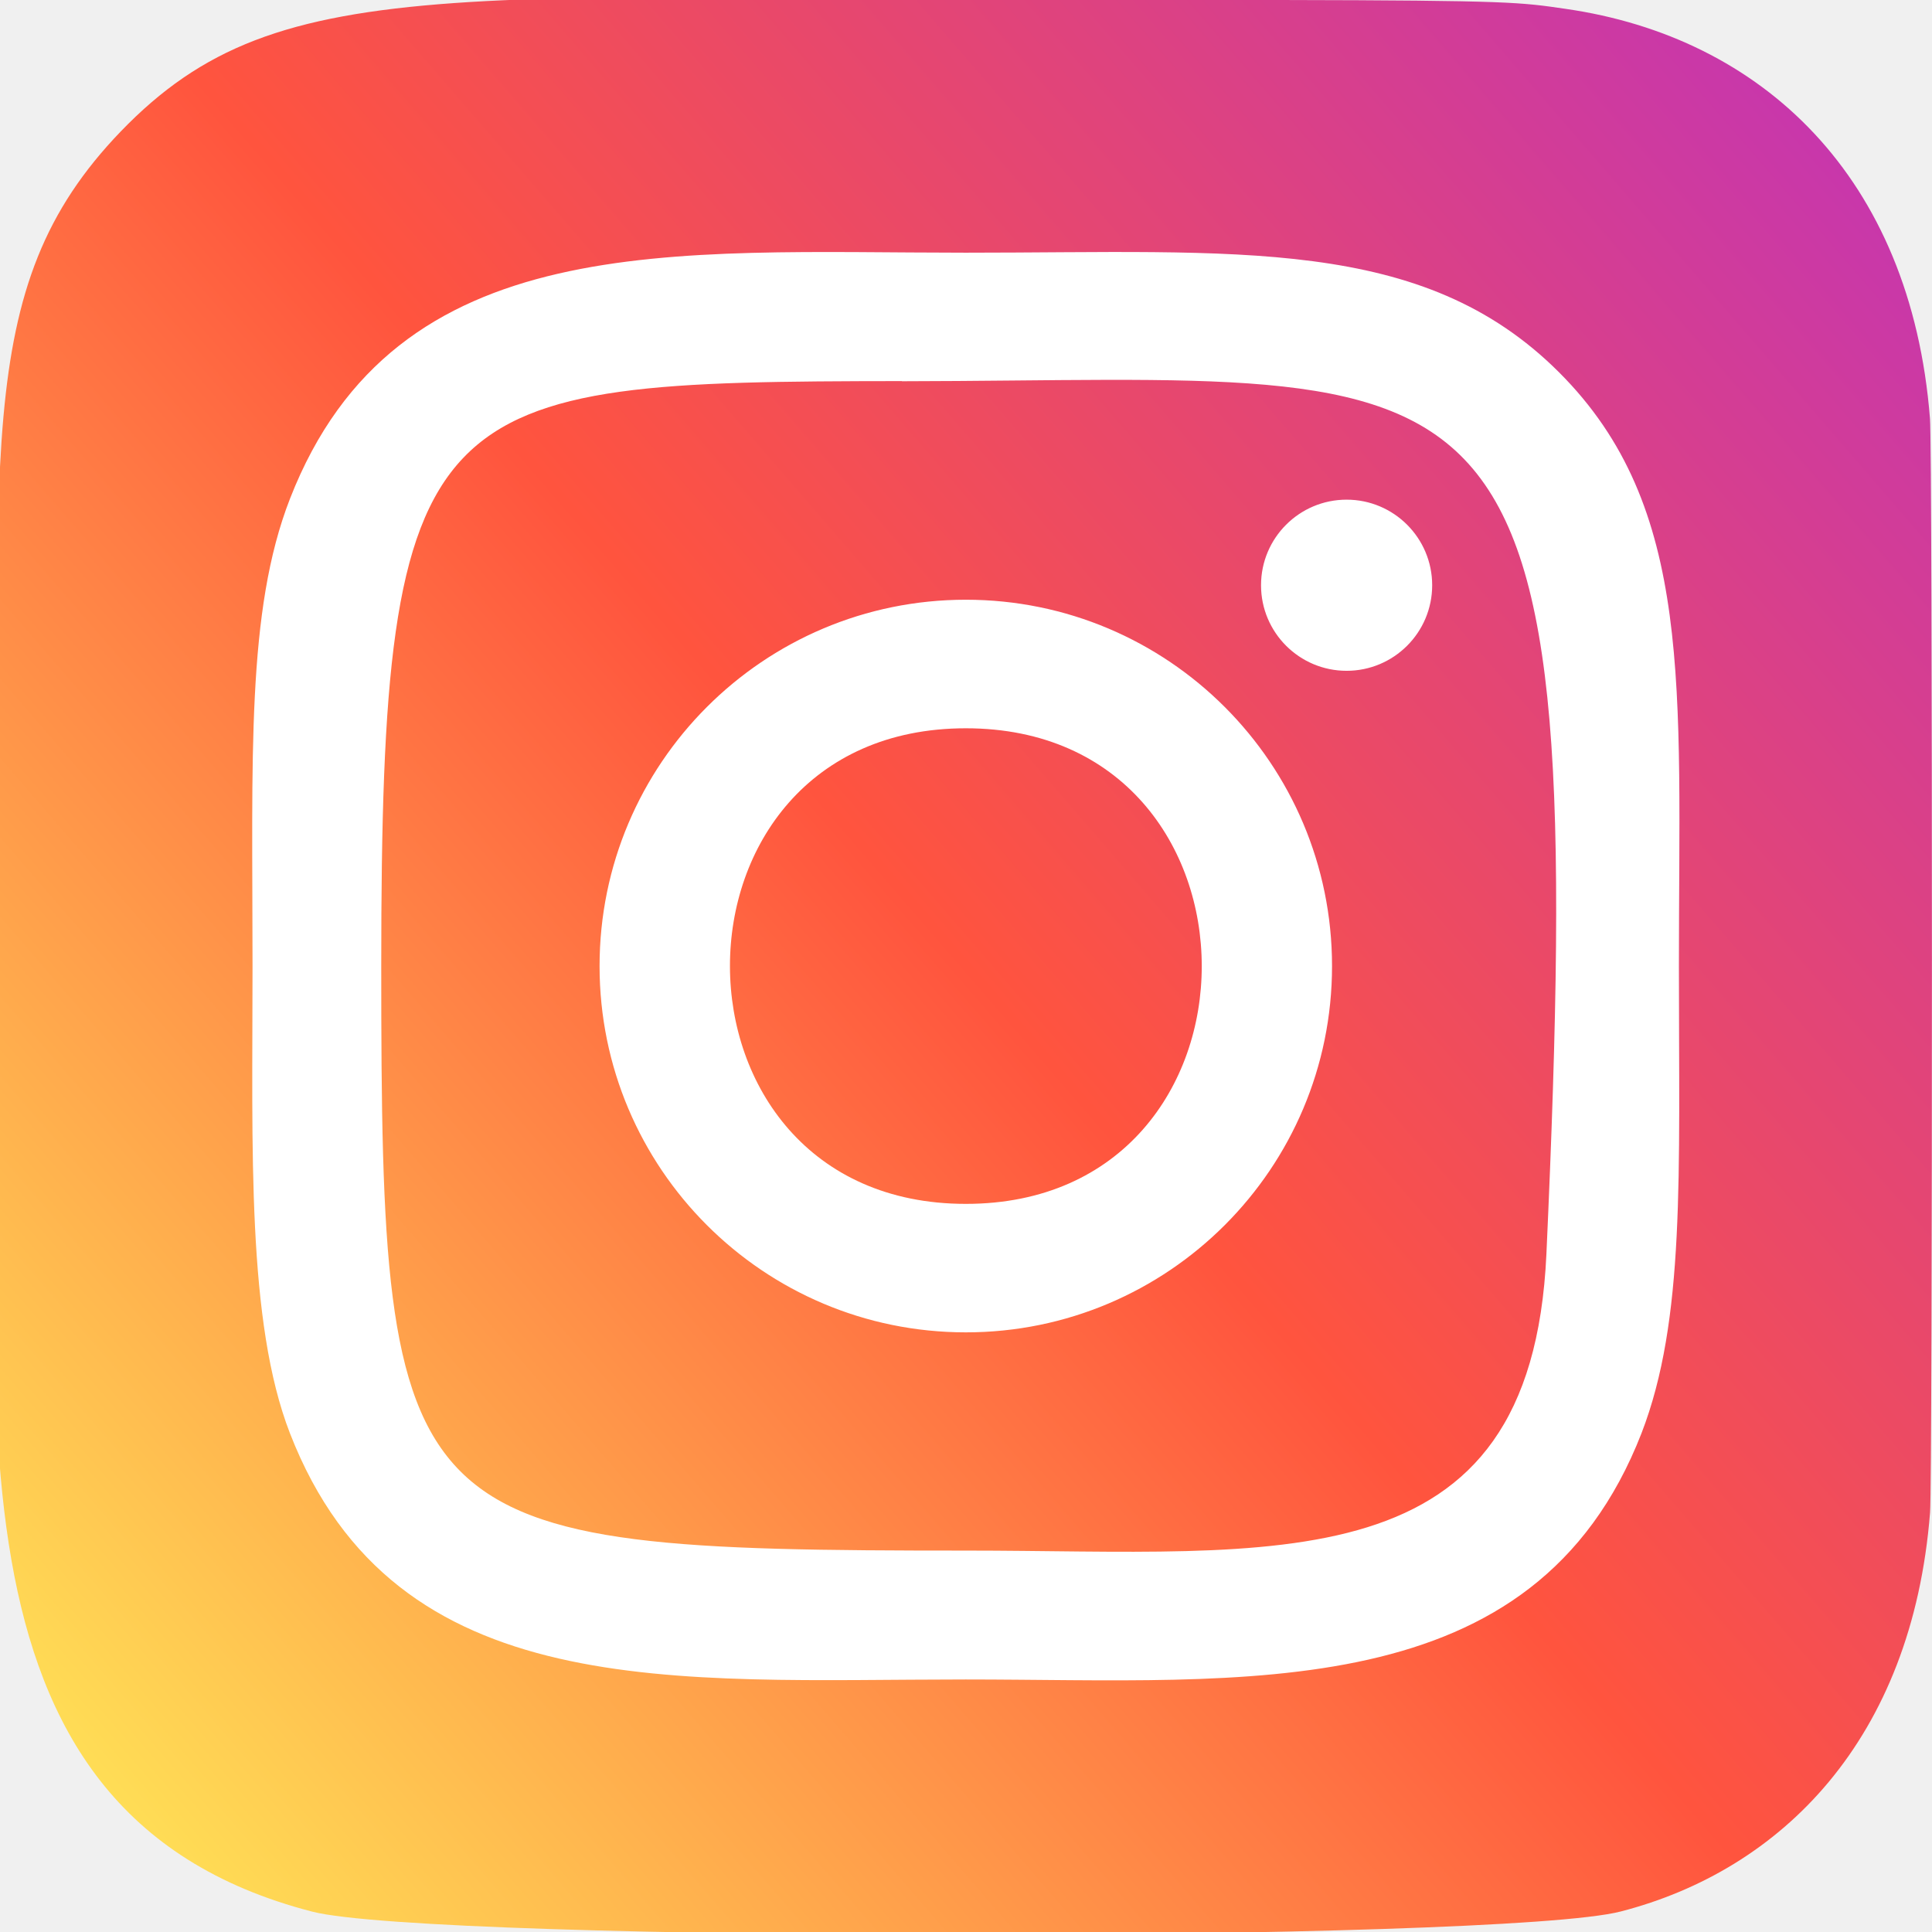
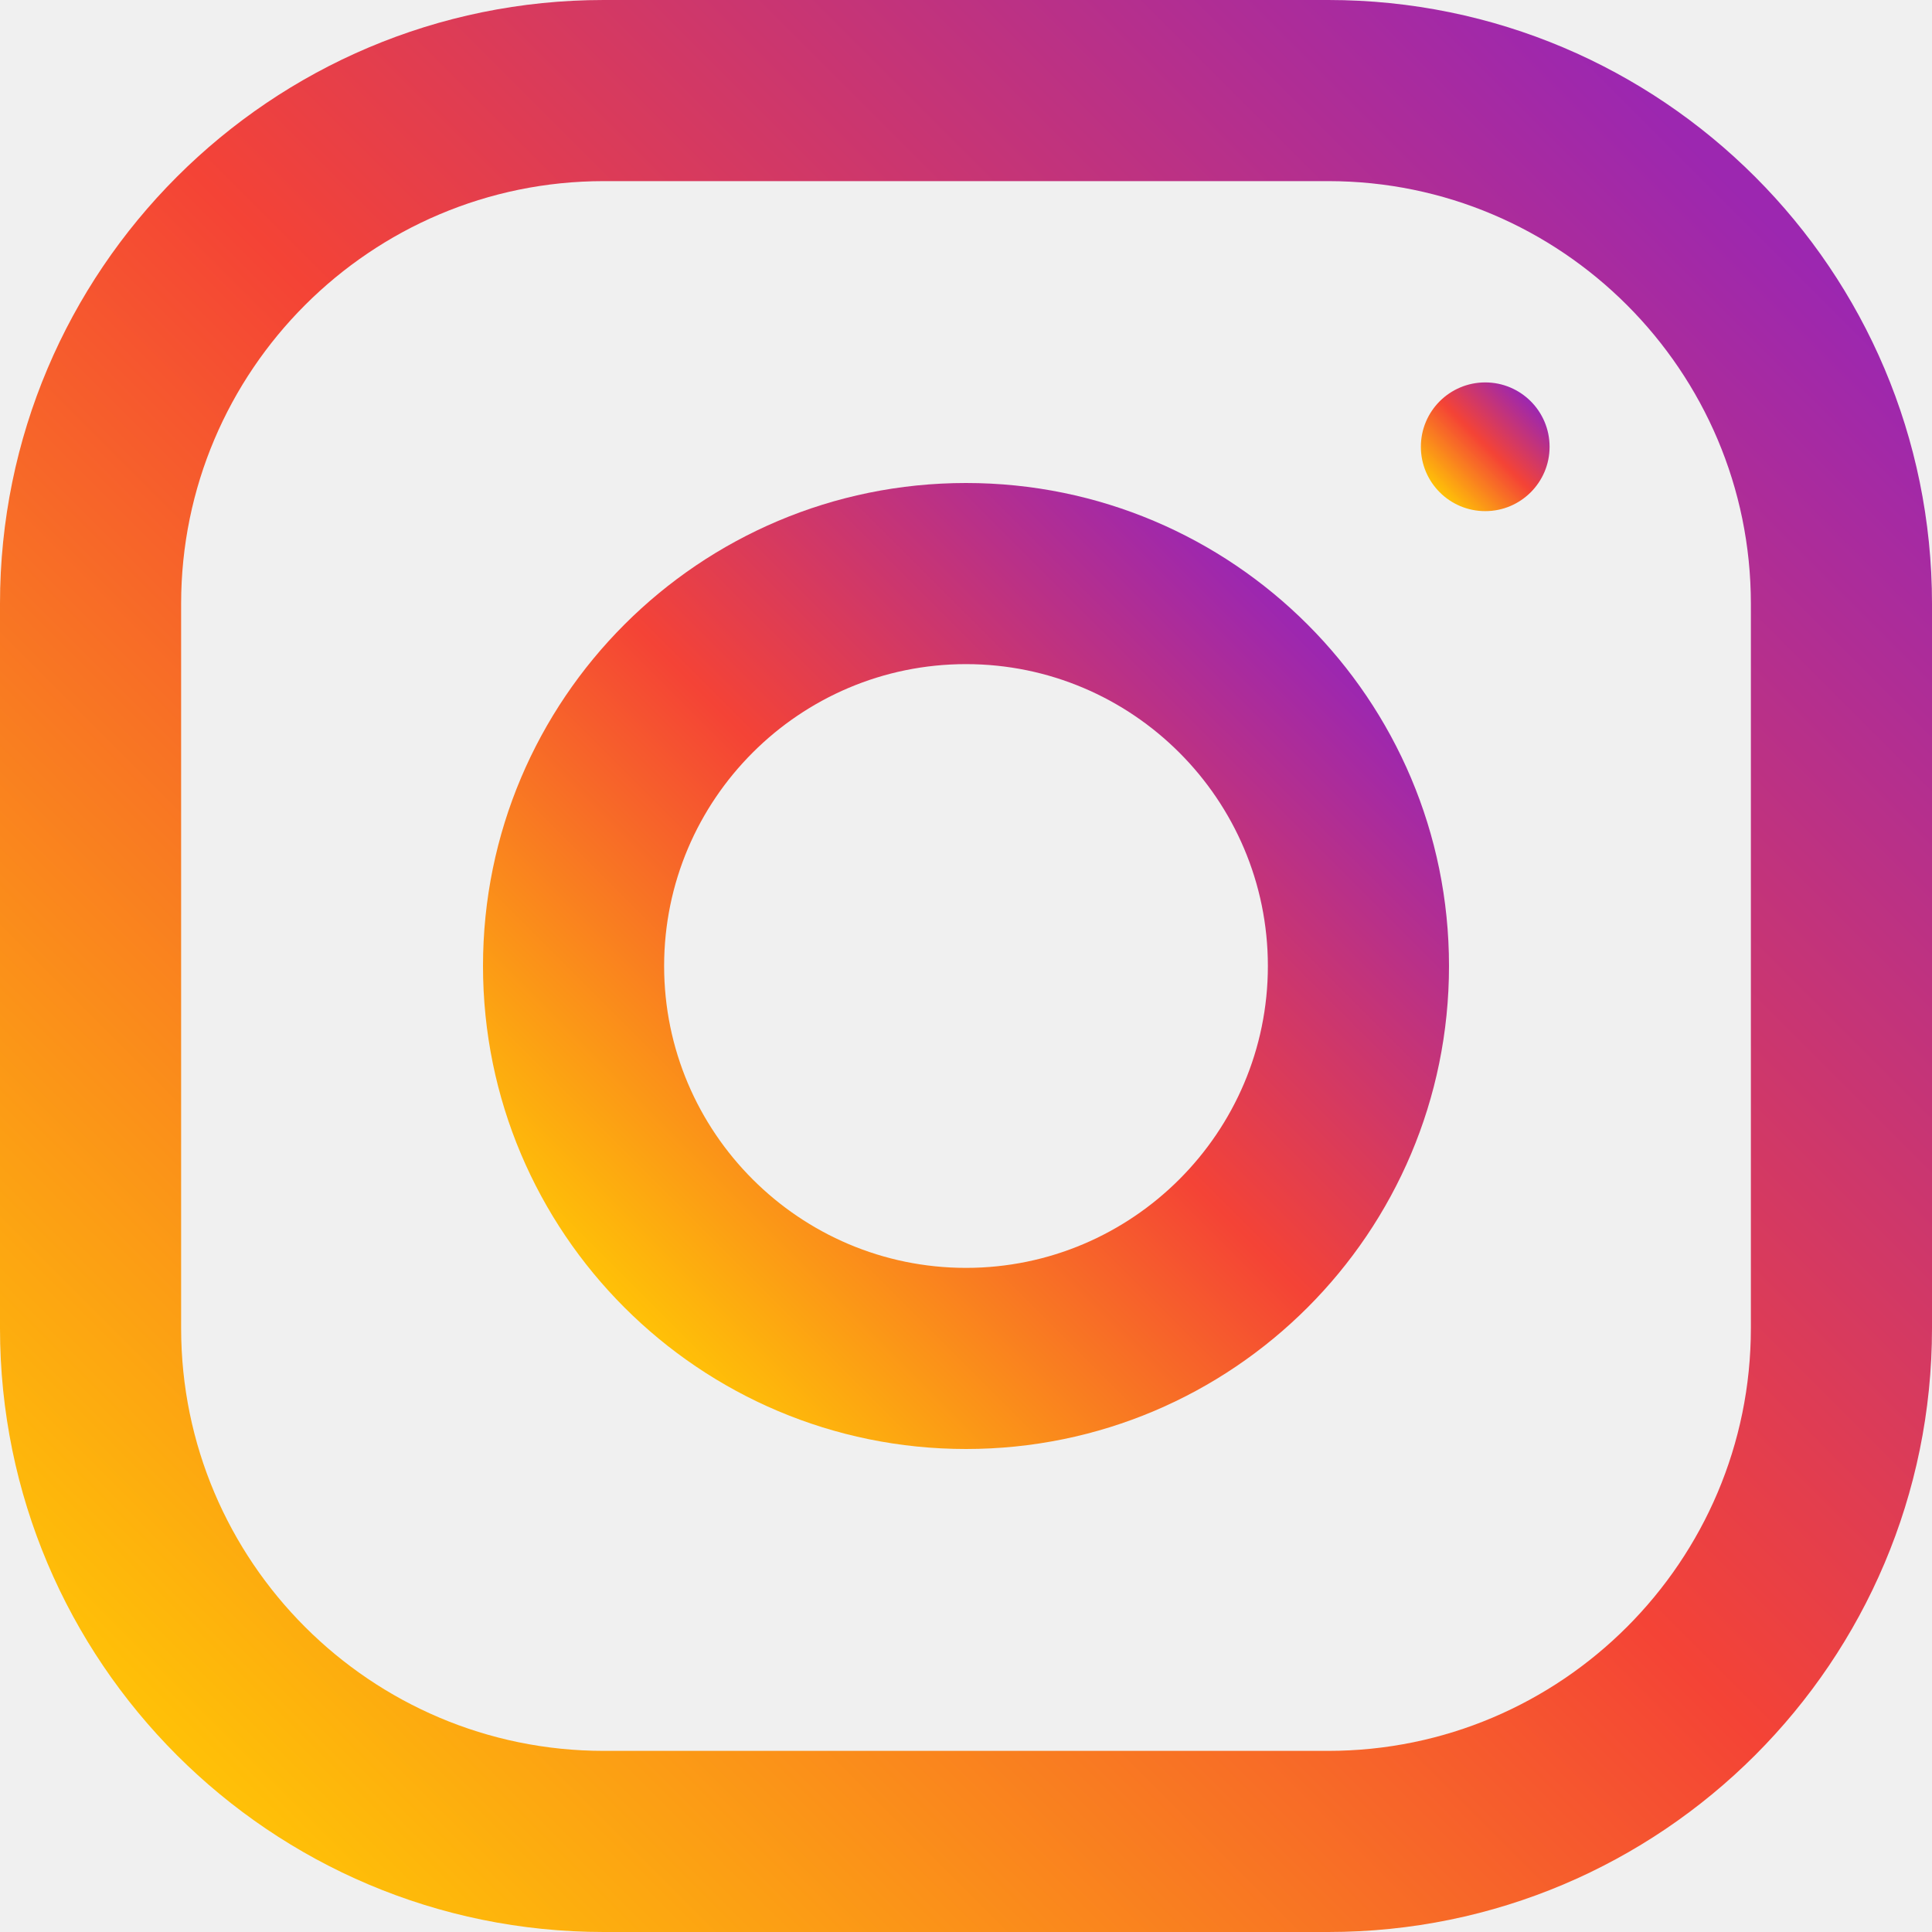
- <svg xmlns="http://www.w3.org/2000/svg" enable-background="new 0 0 24 24" height="512" viewBox="0 0 24 24" width="512">
-   <linearGradient id="SVGID_1_" gradientTransform="matrix(0 -1.982 -1.844 0 -132.522 -51.077)" gradientUnits="userSpaceOnUse" x1="-37.106" x2="-26.555" y1="-72.705" y2="-84.047">
-     <stop offset="0" stop-color="#fd5" />
-     <stop offset=".5" stop-color="#ff543e" />
-     <stop offset="1" stop-color="#c837ab" />
+ <svg xmlns="http://www.w3.org/2000/svg" version="1.1" id="Capa_1" x="0px" y="0px" viewBox="0 0 512 512" style="enable-background:new 0 0 512 512;" xml:space="preserve">
+   <linearGradient id="SVGID_1_" gradientUnits="userSpaceOnUse" x1="-46.004" y1="634.121" x2="-32.933" y2="647.192" gradientTransform="matrix(32 0 0 -32 1519 20757)">
+     <stop offset="0" style="stop-color:#FFC107" />
+     <stop offset="0.507" style="stop-color:#F44336" />
+     <stop offset="0.99" style="stop-color:#9C27B0" />
  </linearGradient>
-   <path d="m1.5 1.633c-1.886 1.959-1.5 4.04-1.5 10.362 0 5.25-.916 10.513 3.878 11.752 1.497.385 14.761.385 16.256-.002 1.996-.515 3.62-2.134 3.842-4.957.031-.394.031-13.185-.001-13.587-.236-3.007-2.087-4.74-4.526-5.091-.559-.081-.671-.105-3.539-.11-10.173.005-12.403-.448-14.41 1.633z" fill="url(#SVGID_1_)" />
-   <path d="m11.998 3.139c-3.631 0-7.079-.323-8.396 3.057-.544 1.396-.465 3.209-.465 5.805 0 2.278-.073 4.419.465 5.804 1.314 3.382 4.79 3.058 8.394 3.058 3.477 0 7.062.362 8.395-3.058.545-1.41.465-3.196.465-5.804 0-3.462.191-5.697-1.488-7.375-1.7-1.7-3.999-1.487-7.374-1.487zm-.794 1.597c7.574-.012 8.538-.854 8.006 10.843-.189 4.137-3.339 3.683-7.211 3.683-7.06 0-7.263-.202-7.263-7.265 0-7.145.56-7.257 6.468-7.263zm5.524 1.471c-.587 0-1.063.476-1.063 1.063s.476 1.063 1.063 1.063 1.063-.476 1.063-1.063-.476-1.063-1.063-1.063zm-4.73 1.243c-2.513 0-4.55 2.038-4.55 4.551s2.037 4.55 4.55 4.55 4.549-2.037 4.549-4.55-2.036-4.551-4.549-4.551zm0 1.597c3.905 0 3.91 5.908 0 5.908-3.904 0-3.91-5.908 0-5.908z" fill="#fff" />
+   <path style="fill:url(#SVGID_1_);" d="M352,0H160C71.648,0,0,71.648,0,160v192c0,88.352,71.648,160,160,160h192  c88.352,0,160-71.648,160-160V160C512,71.648,440.352,0,352,0z M464,352c0,61.76-50.24,112-112,112H160c-61.76,0-112-50.24-112-112  V160C48,98.24,98.24,48,160,48h192c61.76,0,112,50.24,112,112V352z" />
+   <linearGradient id="SVGID_2_" gradientUnits="userSpaceOnUse" x1="-42.297" y1="637.828" x2="-36.64" y2="643.485" gradientTransform="matrix(32 0 0 -32 1519 20757)">
+     <stop offset="0" style="stop-color:#FFC107" />
+     <stop offset="0.507" style="stop-color:#F44336" />
+     <stop offset="0.99" style="stop-color:#9C27B0" />
+   </linearGradient>
+   <path style="fill:url(#SVGID_2_);" d="M256,128c-70.688,0-128,57.312-128,128s57.312,128,128,128s128-57.312,128-128  S326.688,128,256,128z M256,336c-44.096,0-80-35.904-80-80c0-44.128,35.904-80,80-80s80,35.872,80,80  C336,300.096,300.096,336,256,336z" />
+   <linearGradient id="SVGID_3_" gradientUnits="userSpaceOnUse" x1="-35.546" y1="644.579" x2="-34.792" y2="645.333" gradientTransform="matrix(32 0 0 -32 1519 20757)">
+     <stop offset="0" style="stop-color:#FFC107" />
+     <stop offset="0.507" style="stop-color:#F44336" />
+     <stop offset="0.99" style="stop-color:#9C27B0" />
+   </linearGradient>
+   <circle style="fill:url(#SVGID_3_);" cx="393.6" cy="118.4" r="17.056" />
+   <g>
+ </g>
+   <g>
+ </g>
+   <g>
+ </g>
+   <g>
+ </g>
+   <g>
+ </g>
+   <g>
+ </g>
+   <g>
+ </g>
+   <g>
+ </g>
+   <g>
+ </g>
+   <g>
+ </g>
+   <g>
+ </g>
+   <g>
+ </g>
+   <g>
+ </g>
+   <g>
+ </g>
+   <g>
+ </g>
</svg>
